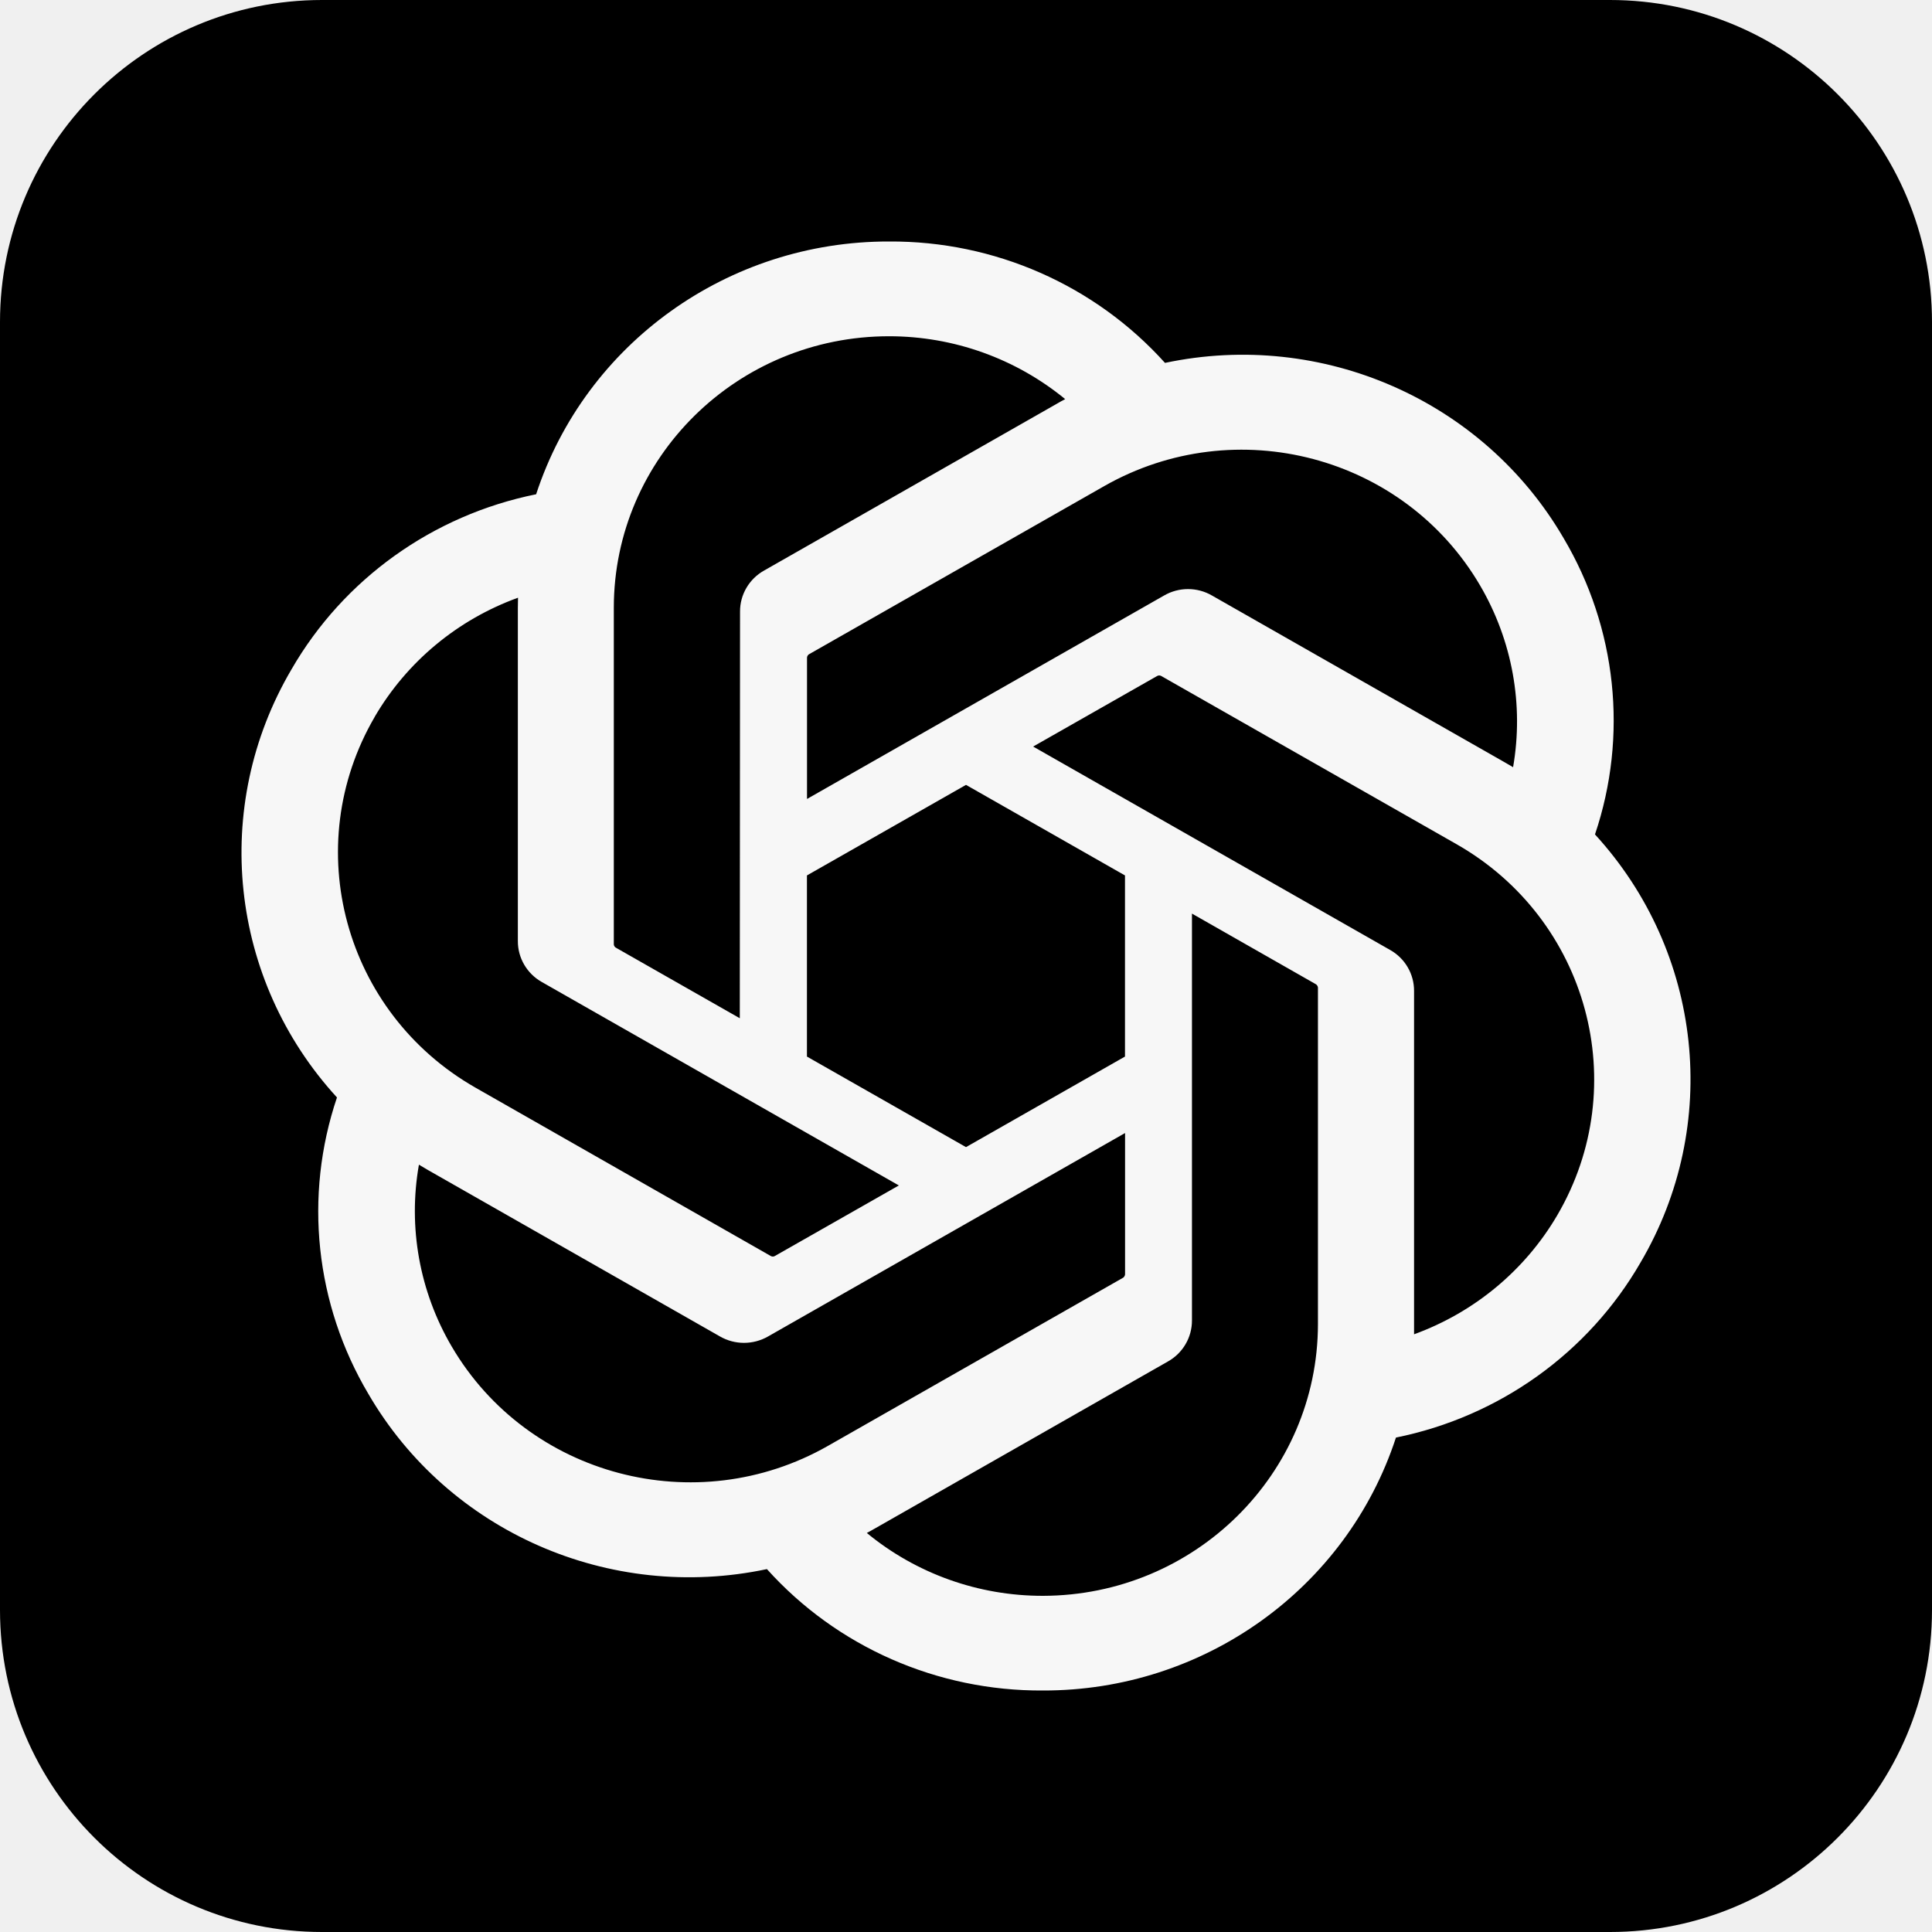
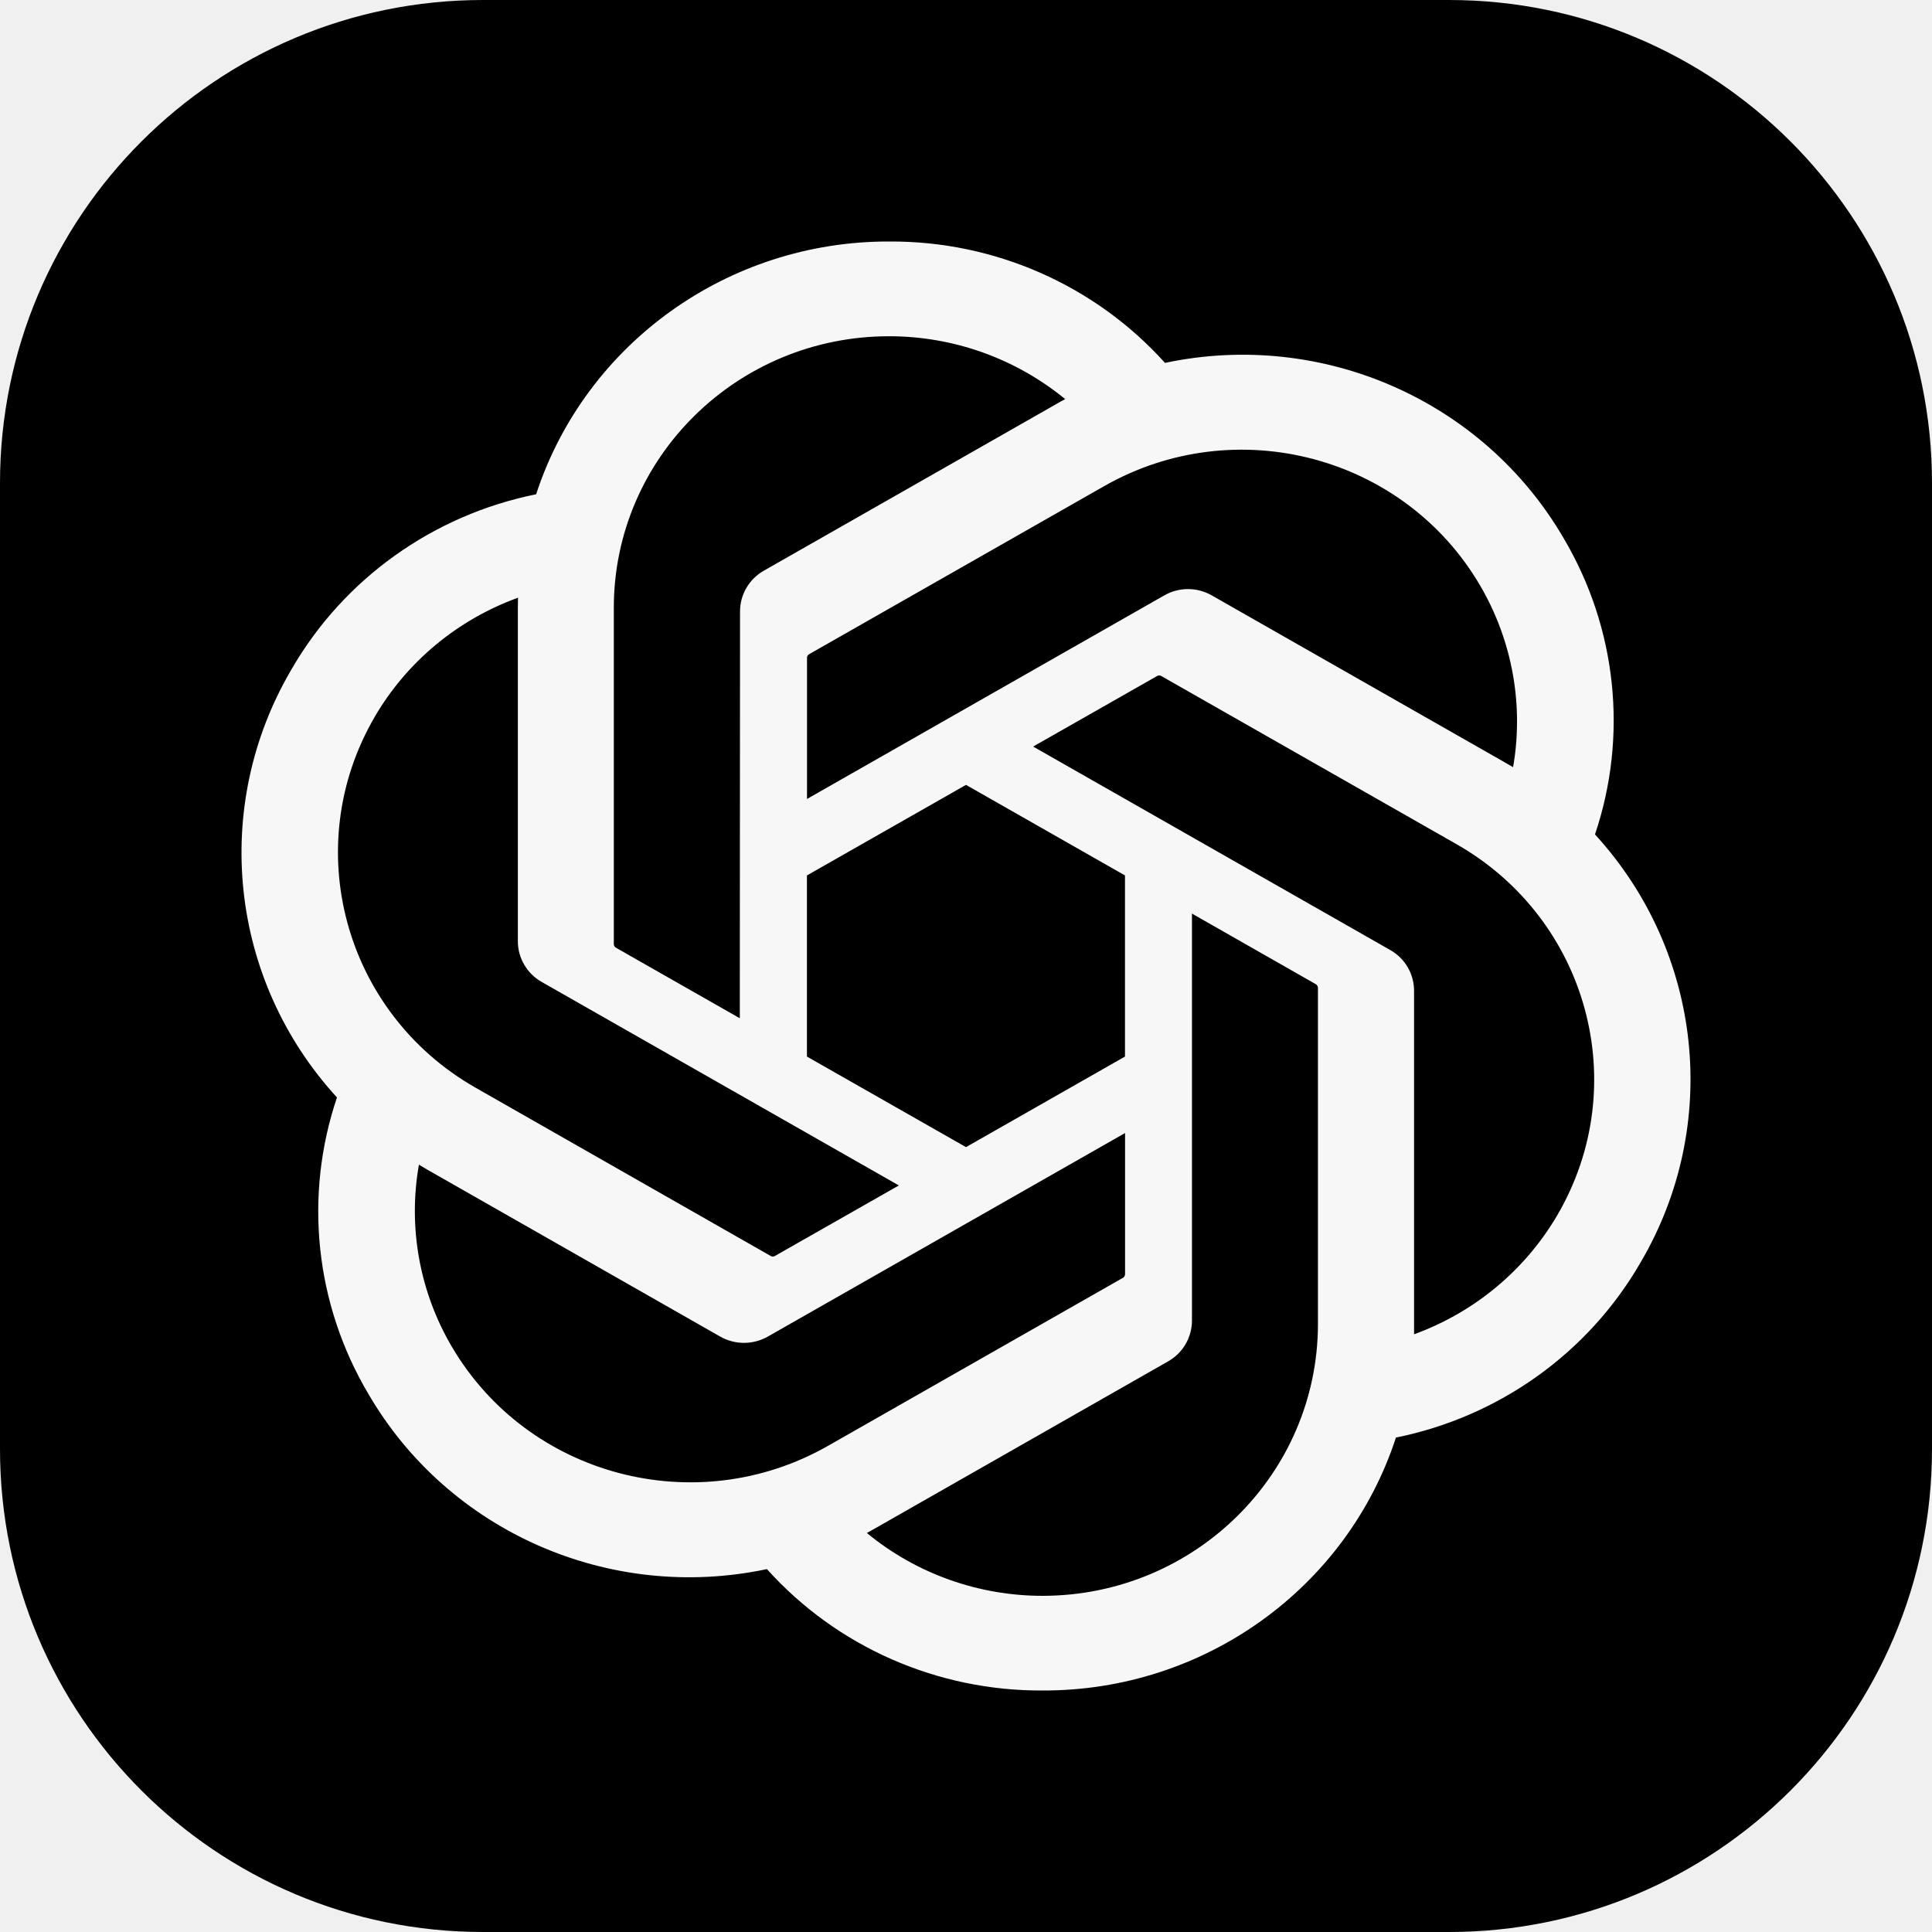
<svg xmlns="http://www.w3.org/2000/svg" width="24" height="24" viewBox="0 0 24 24" fill="none">
  <g clip-path="url(#clip0_1690_393)">
-     <path d="M0 4C0 1.791 1.791 0 4 0H20C22.209 0 24 1.791 24 4V20C24 22.209 22.209 24 20 24H4C1.791 24 0 22.209 0 20V4Z" fill="black" />
+     <rect width="24" height="24" rx="6" fill="black" />
    <path d="M19.813 10.367C20.227 9.142 20.084 7.799 19.423 6.684C18.427 4.974 16.426 4.094 14.472 4.508C13.603 3.542 12.354 2.992 11.044 3C9.047 2.996 7.274 4.265 6.66 6.14C5.377 6.399 4.269 7.192 3.621 8.315C2.618 10.021 2.847 12.171 4.186 13.633C3.772 14.859 3.915 16.202 4.577 17.317C5.572 19.027 7.573 19.906 9.527 19.492C10.396 20.459 11.646 21.008 12.955 21C14.954 21.005 16.727 19.735 17.341 17.858C18.625 17.598 19.732 16.806 20.38 15.682C21.382 13.977 21.153 11.829 19.814 10.366L19.813 10.367ZM12.956 19.824C12.156 19.825 11.382 19.549 10.768 19.043C10.796 19.028 10.844 19.002 10.876 18.983L14.508 16.913C14.694 16.809 14.808 16.613 14.807 16.402V11.349L16.342 12.224C16.358 12.232 16.369 12.248 16.372 12.266V16.45C16.369 18.311 14.842 19.82 12.956 19.824ZM5.612 16.728C5.211 16.045 5.067 15.245 5.204 14.468C5.231 14.484 5.278 14.512 5.312 14.532L8.944 16.602C9.128 16.708 9.356 16.708 9.541 16.602L13.976 14.075V15.824C13.977 15.842 13.968 15.86 13.954 15.871L10.282 17.963C8.647 18.892 6.558 18.34 5.612 16.728H5.612ZM4.655 8.904C5.055 8.22 5.684 7.697 6.435 7.425C6.435 7.456 6.433 7.511 6.433 7.549V11.69C6.432 11.9 6.546 12.095 6.731 12.199L11.166 14.726L9.63 15.6C9.615 15.611 9.596 15.612 9.579 15.605L5.906 13.511C4.274 12.579 3.714 10.518 4.655 8.905L4.655 8.904ZM17.269 11.801L12.834 9.274L14.37 8.4C14.385 8.39 14.404 8.388 14.421 8.395L18.094 10.487C19.729 11.419 20.289 13.483 19.345 15.096C18.945 15.779 18.316 16.302 17.566 16.575V12.31C17.567 12.1 17.454 11.905 17.269 11.801H17.269ZM18.797 9.531C18.77 9.515 18.723 9.487 18.689 9.468L15.056 7.398C14.872 7.291 14.644 7.291 14.46 7.398L10.025 9.925V8.175C10.024 8.157 10.032 8.14 10.047 8.129L13.718 6.038C15.354 5.107 17.445 5.661 18.388 7.276C18.786 7.957 18.931 8.756 18.796 9.531H18.797ZM9.19 12.649L7.655 11.775C7.638 11.767 7.627 11.751 7.625 11.733V7.549C7.626 5.686 9.158 4.176 11.046 4.177C11.845 4.177 12.618 4.454 13.232 4.958C13.204 4.972 13.156 4.999 13.124 5.018L9.491 7.088C9.306 7.192 9.192 7.387 9.193 7.597L9.19 12.648V12.649ZM10.024 10.875L12 9.75L13.975 10.875V13.125L12 14.25L10.024 13.125V10.875Z" fill="#F7F7F7" />
  </g>
  <defs>
    <clipPath id="clip0_1690_393">
      <rect width="24" height="24" rx="4" fill="white" />
    </clipPath>
  </defs>
</svg>
